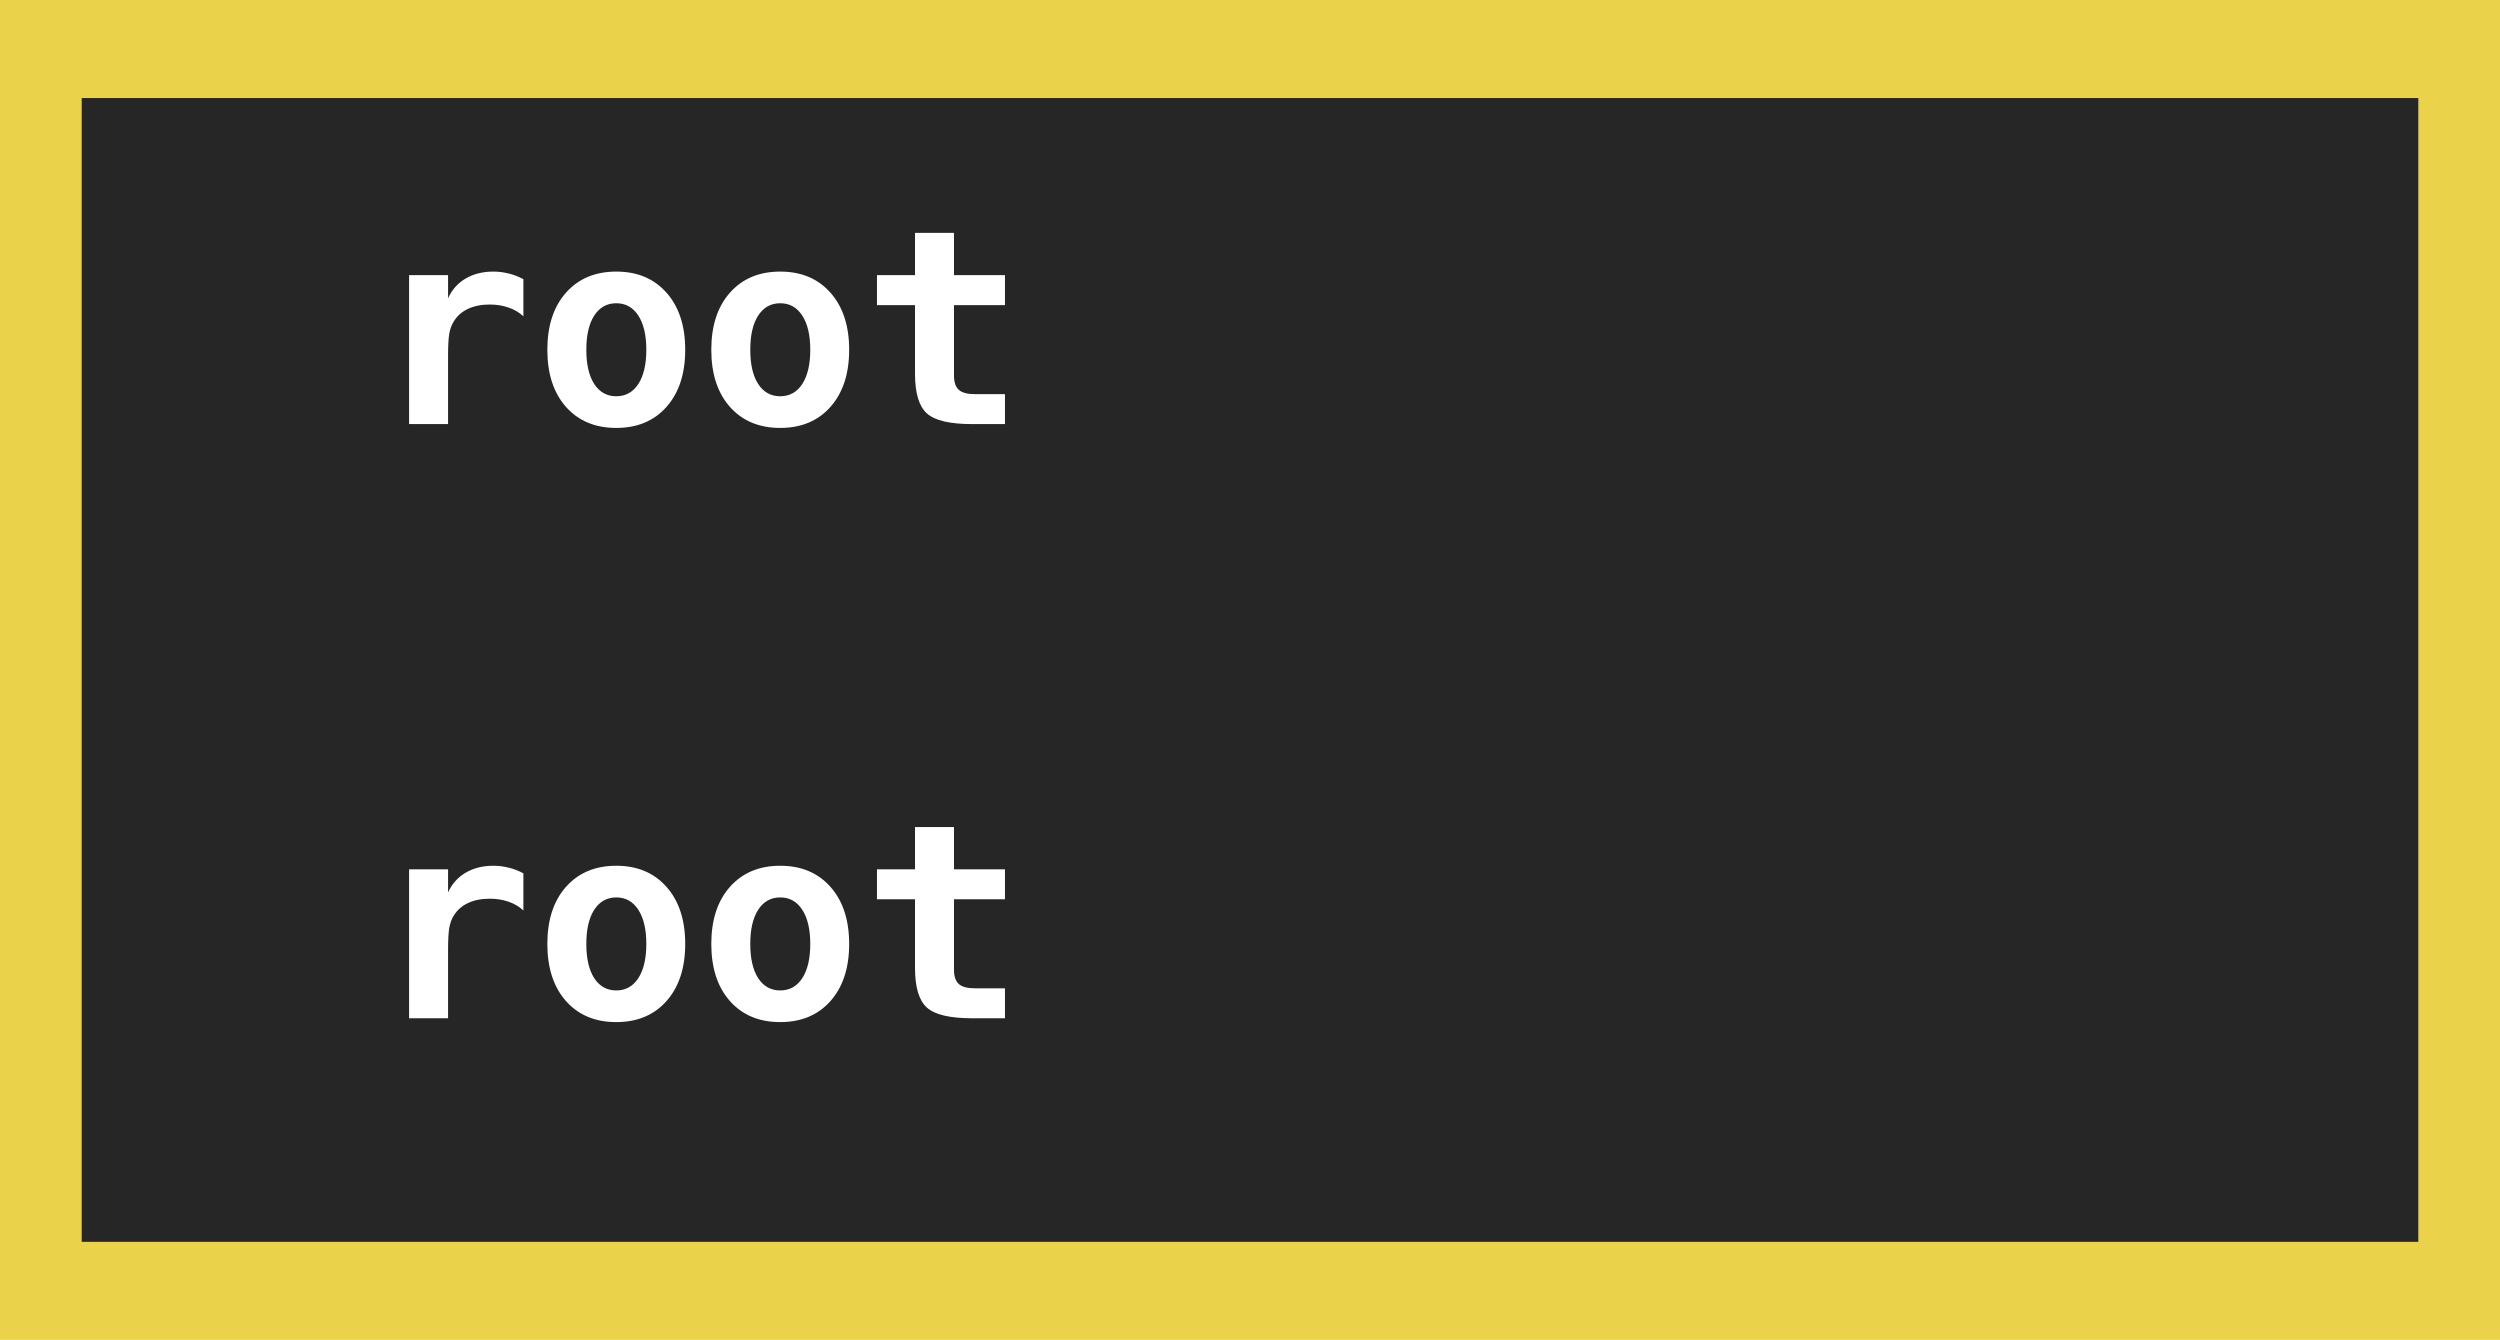
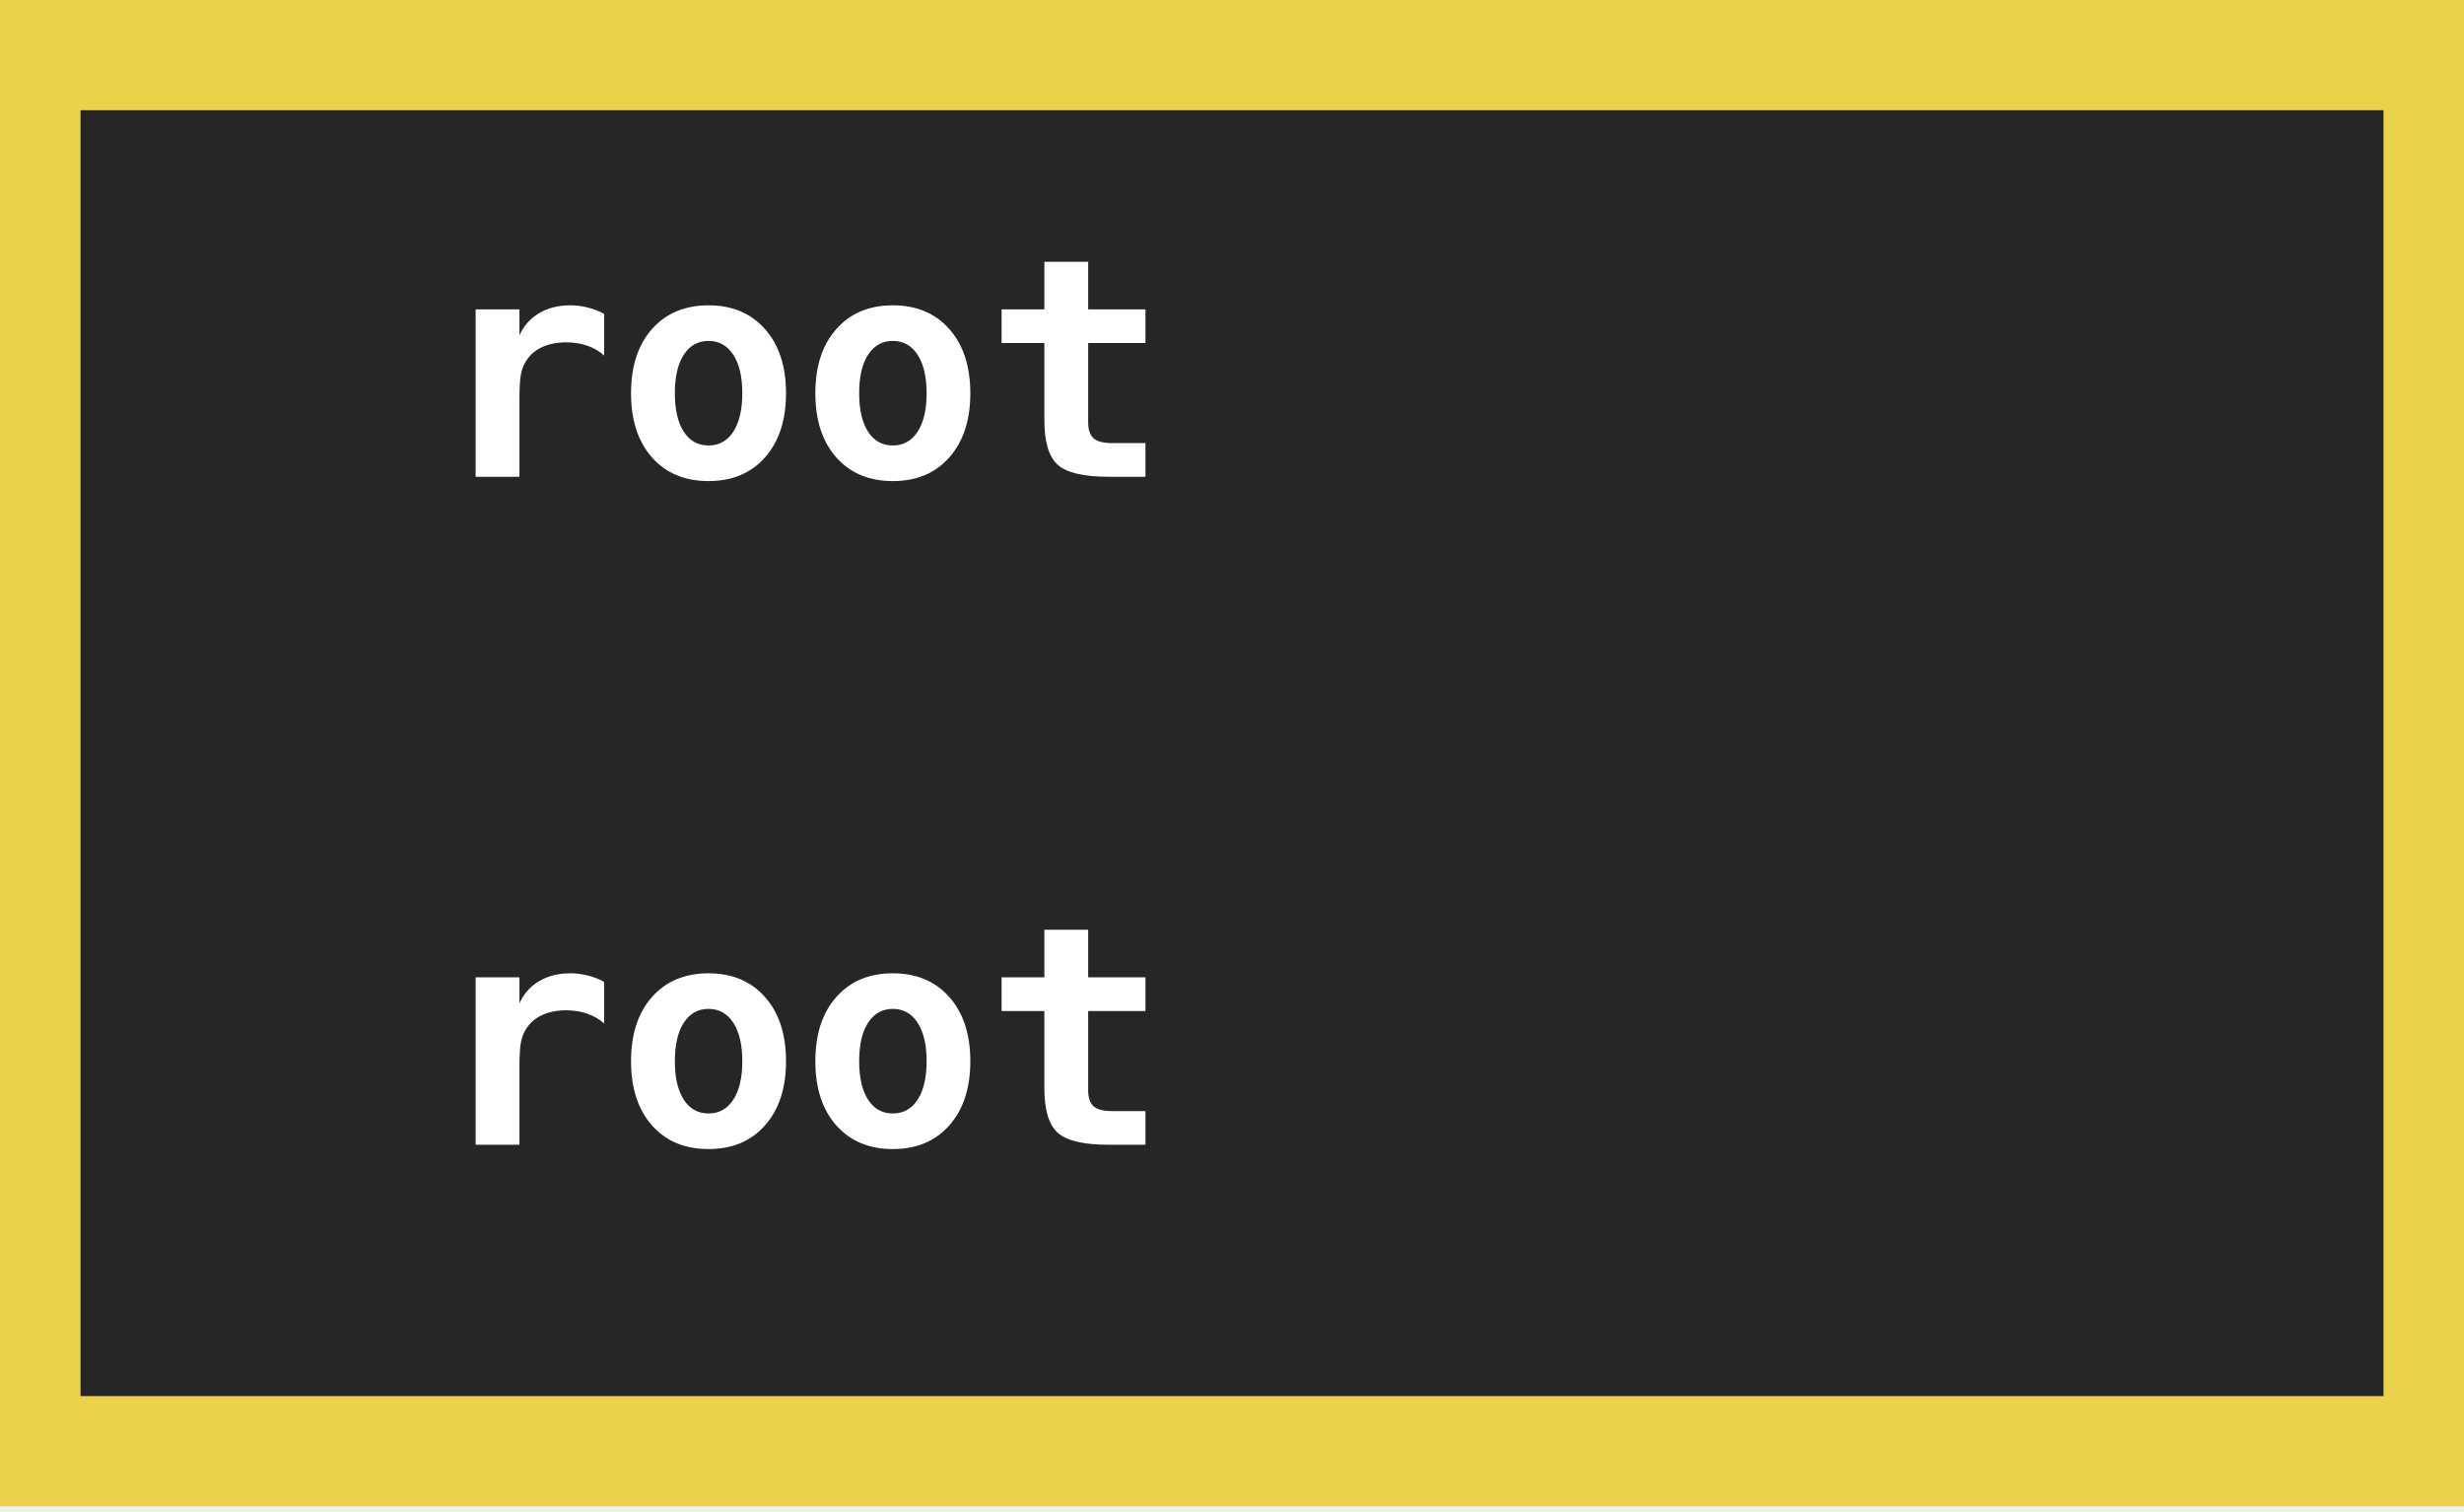
- <svg xmlns="http://www.w3.org/2000/svg" width="459px" height="246px" version="1.1" xml:space="preserve" style="fill-rule:evenodd;clip-rule:evenodd;stroke-linejoin:round;stroke-miterlimit:2;">
+ <svg xmlns="http://www.w3.org/2000/svg" width="313px" height="192px" version="1.1" xml:space="preserve" style="fill-rule:evenodd;clip-rule:evenodd;stroke-linejoin:round;stroke-miterlimit:2;">
  <g transform="matrix(1,0,0,1,-482,-294)">
-     <g transform="matrix(0.564576,0,0,0.640625,209.875,122.313)">
+     <g transform="matrix(0.384994,0,0,0.498264,296.433,160.465)">
      <rect x="482" y="268" width="813" height="384" style="fill:rgb(234,211,75);" />
    </g>
-     <g transform="matrix(0.527675,0,0,0.546875,242.661,165.438)">
+     <g transform="matrix(0.359831,0,0,0.425347,318.79,194.007)">
      <rect x="482" y="268" width="813" height="384" style="fill:rgb(38,38,38);" />
    </g>
-     <g transform="matrix(1,0,0,1,58,67.5)">
+     <g transform="matrix(0.777778,0,0,0.777778,154.222,117.833)">
      <text x="492px" y="304.364px" style="font-family:'VictorMono-Bold', 'Victor Mono', monospace;font-weight:700;font-size:50px;fill:white;">root</text>
      <text x="492px" y="413.455px" style="font-family:'VictorMono-Bold', 'Victor Mono', monospace;font-weight:700;font-size:50px;fill:white;">root</text>
    </g>
  </g>
</svg>
